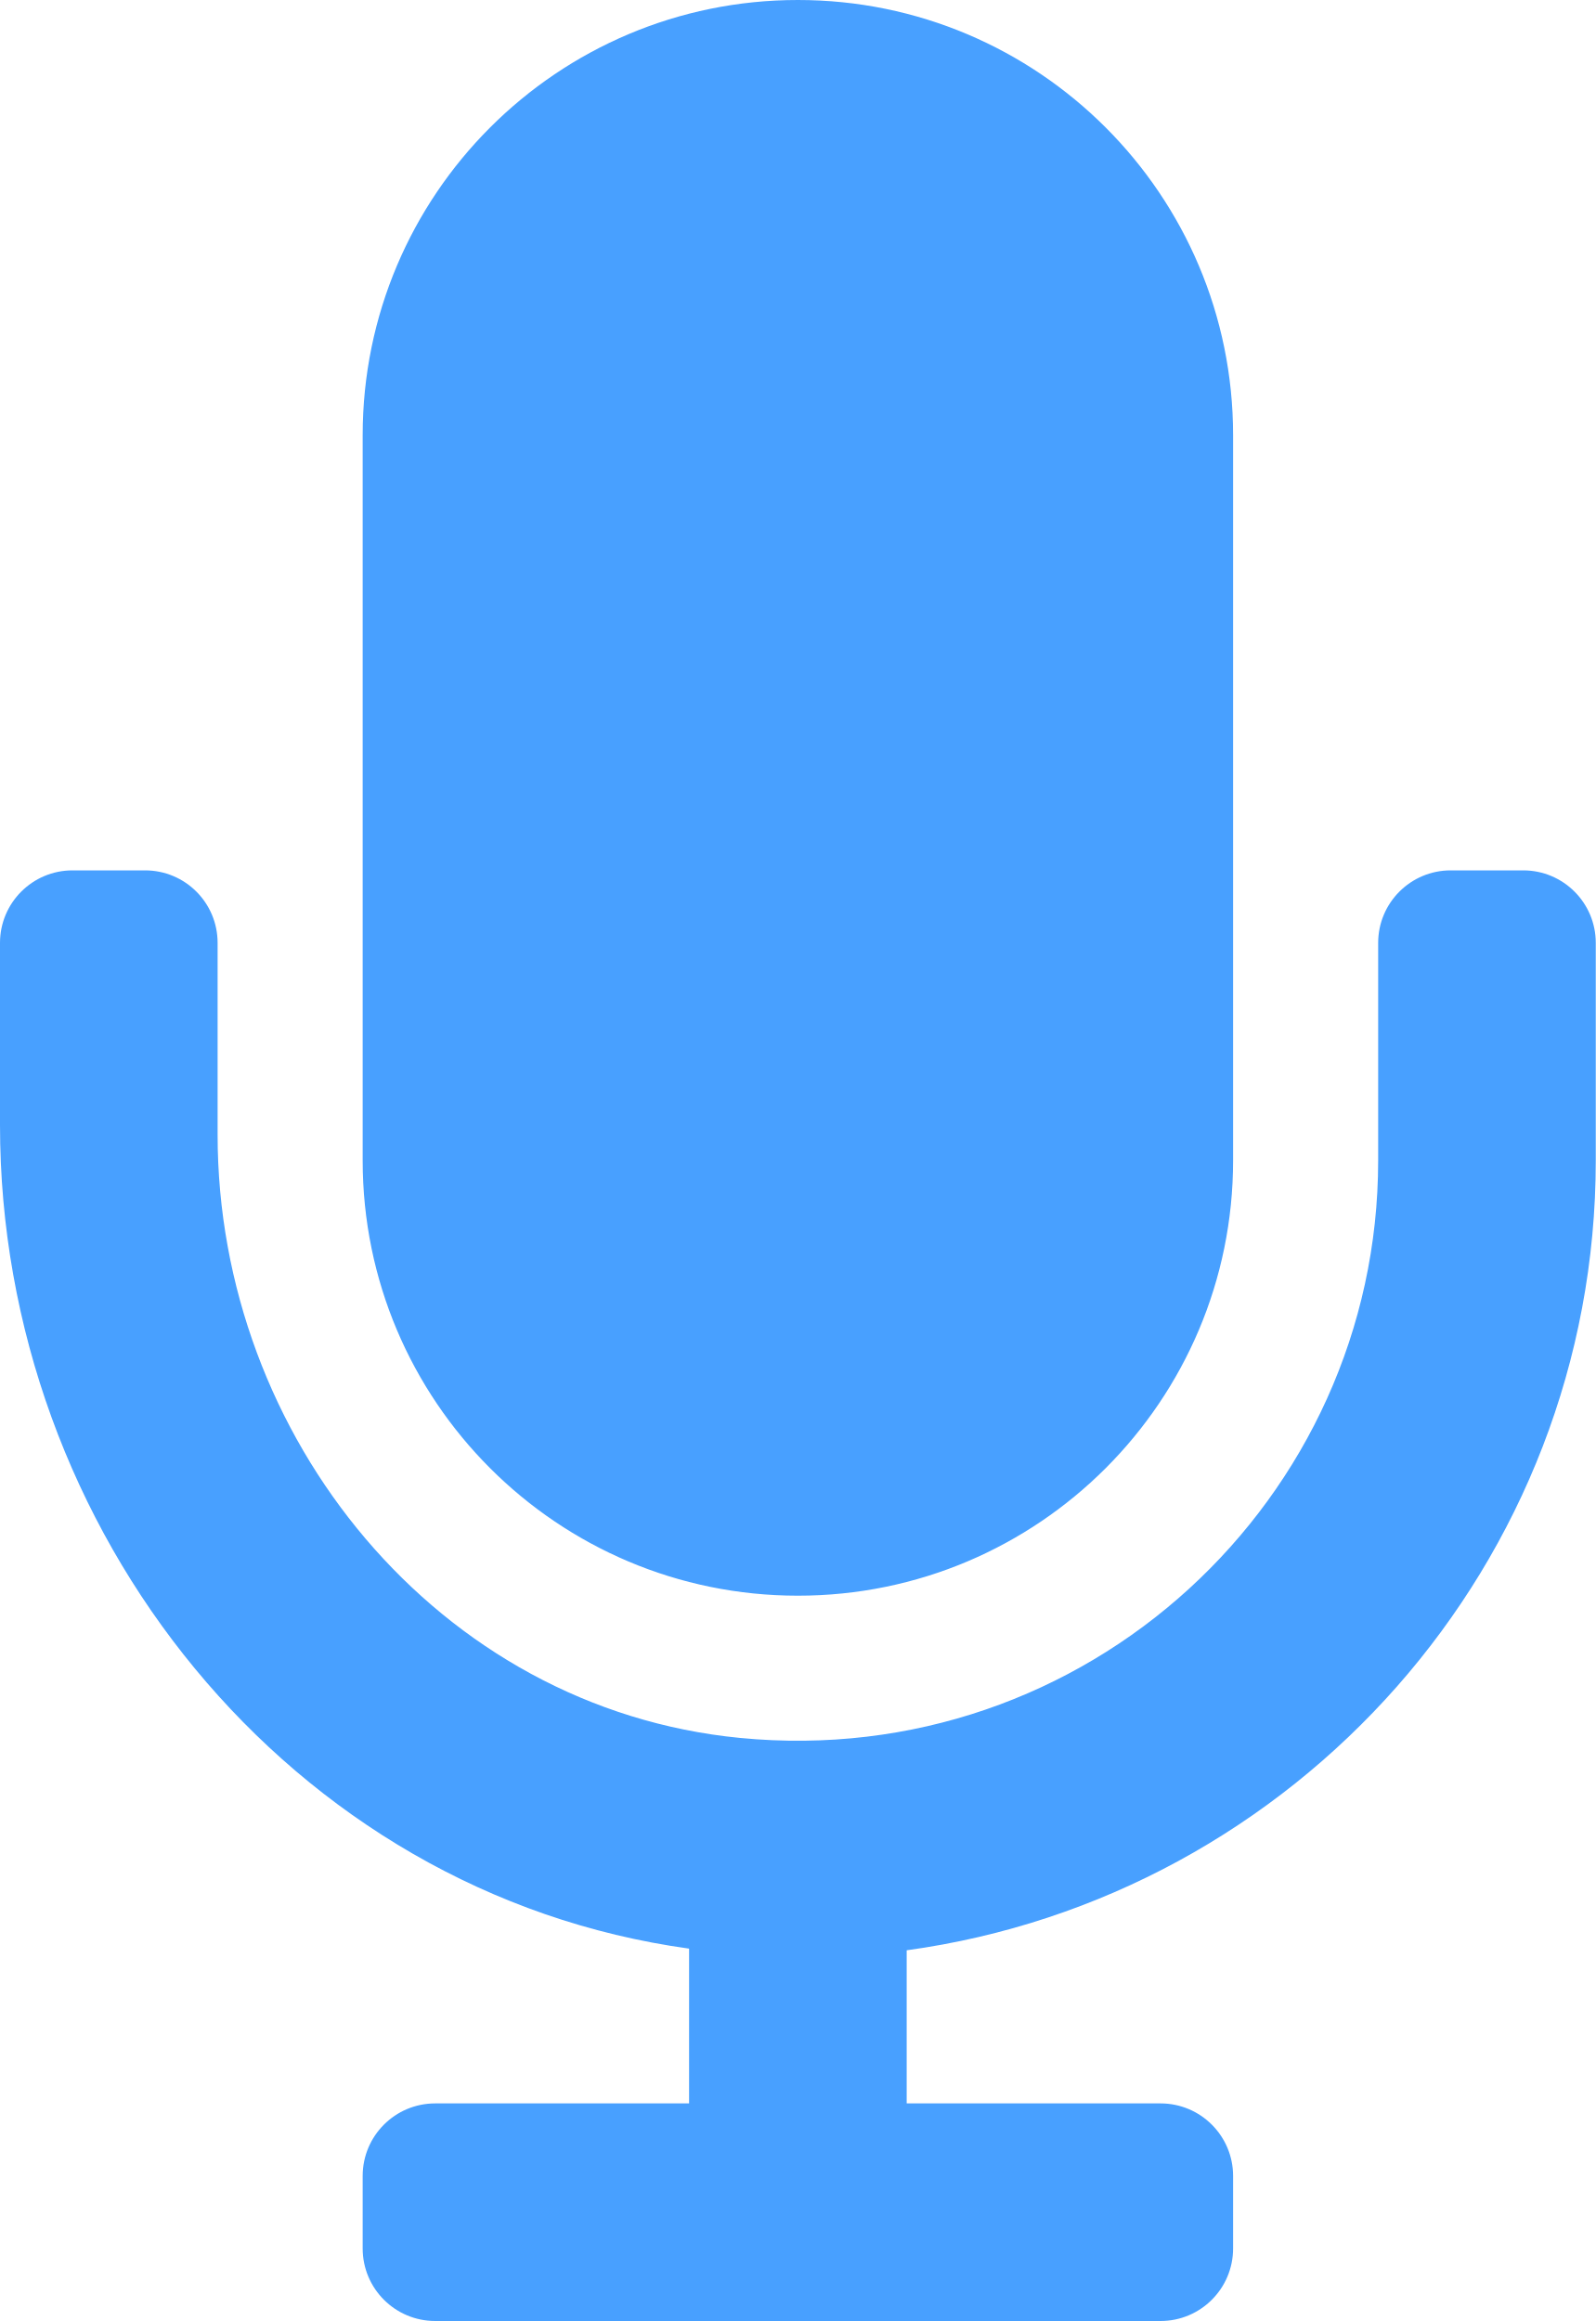
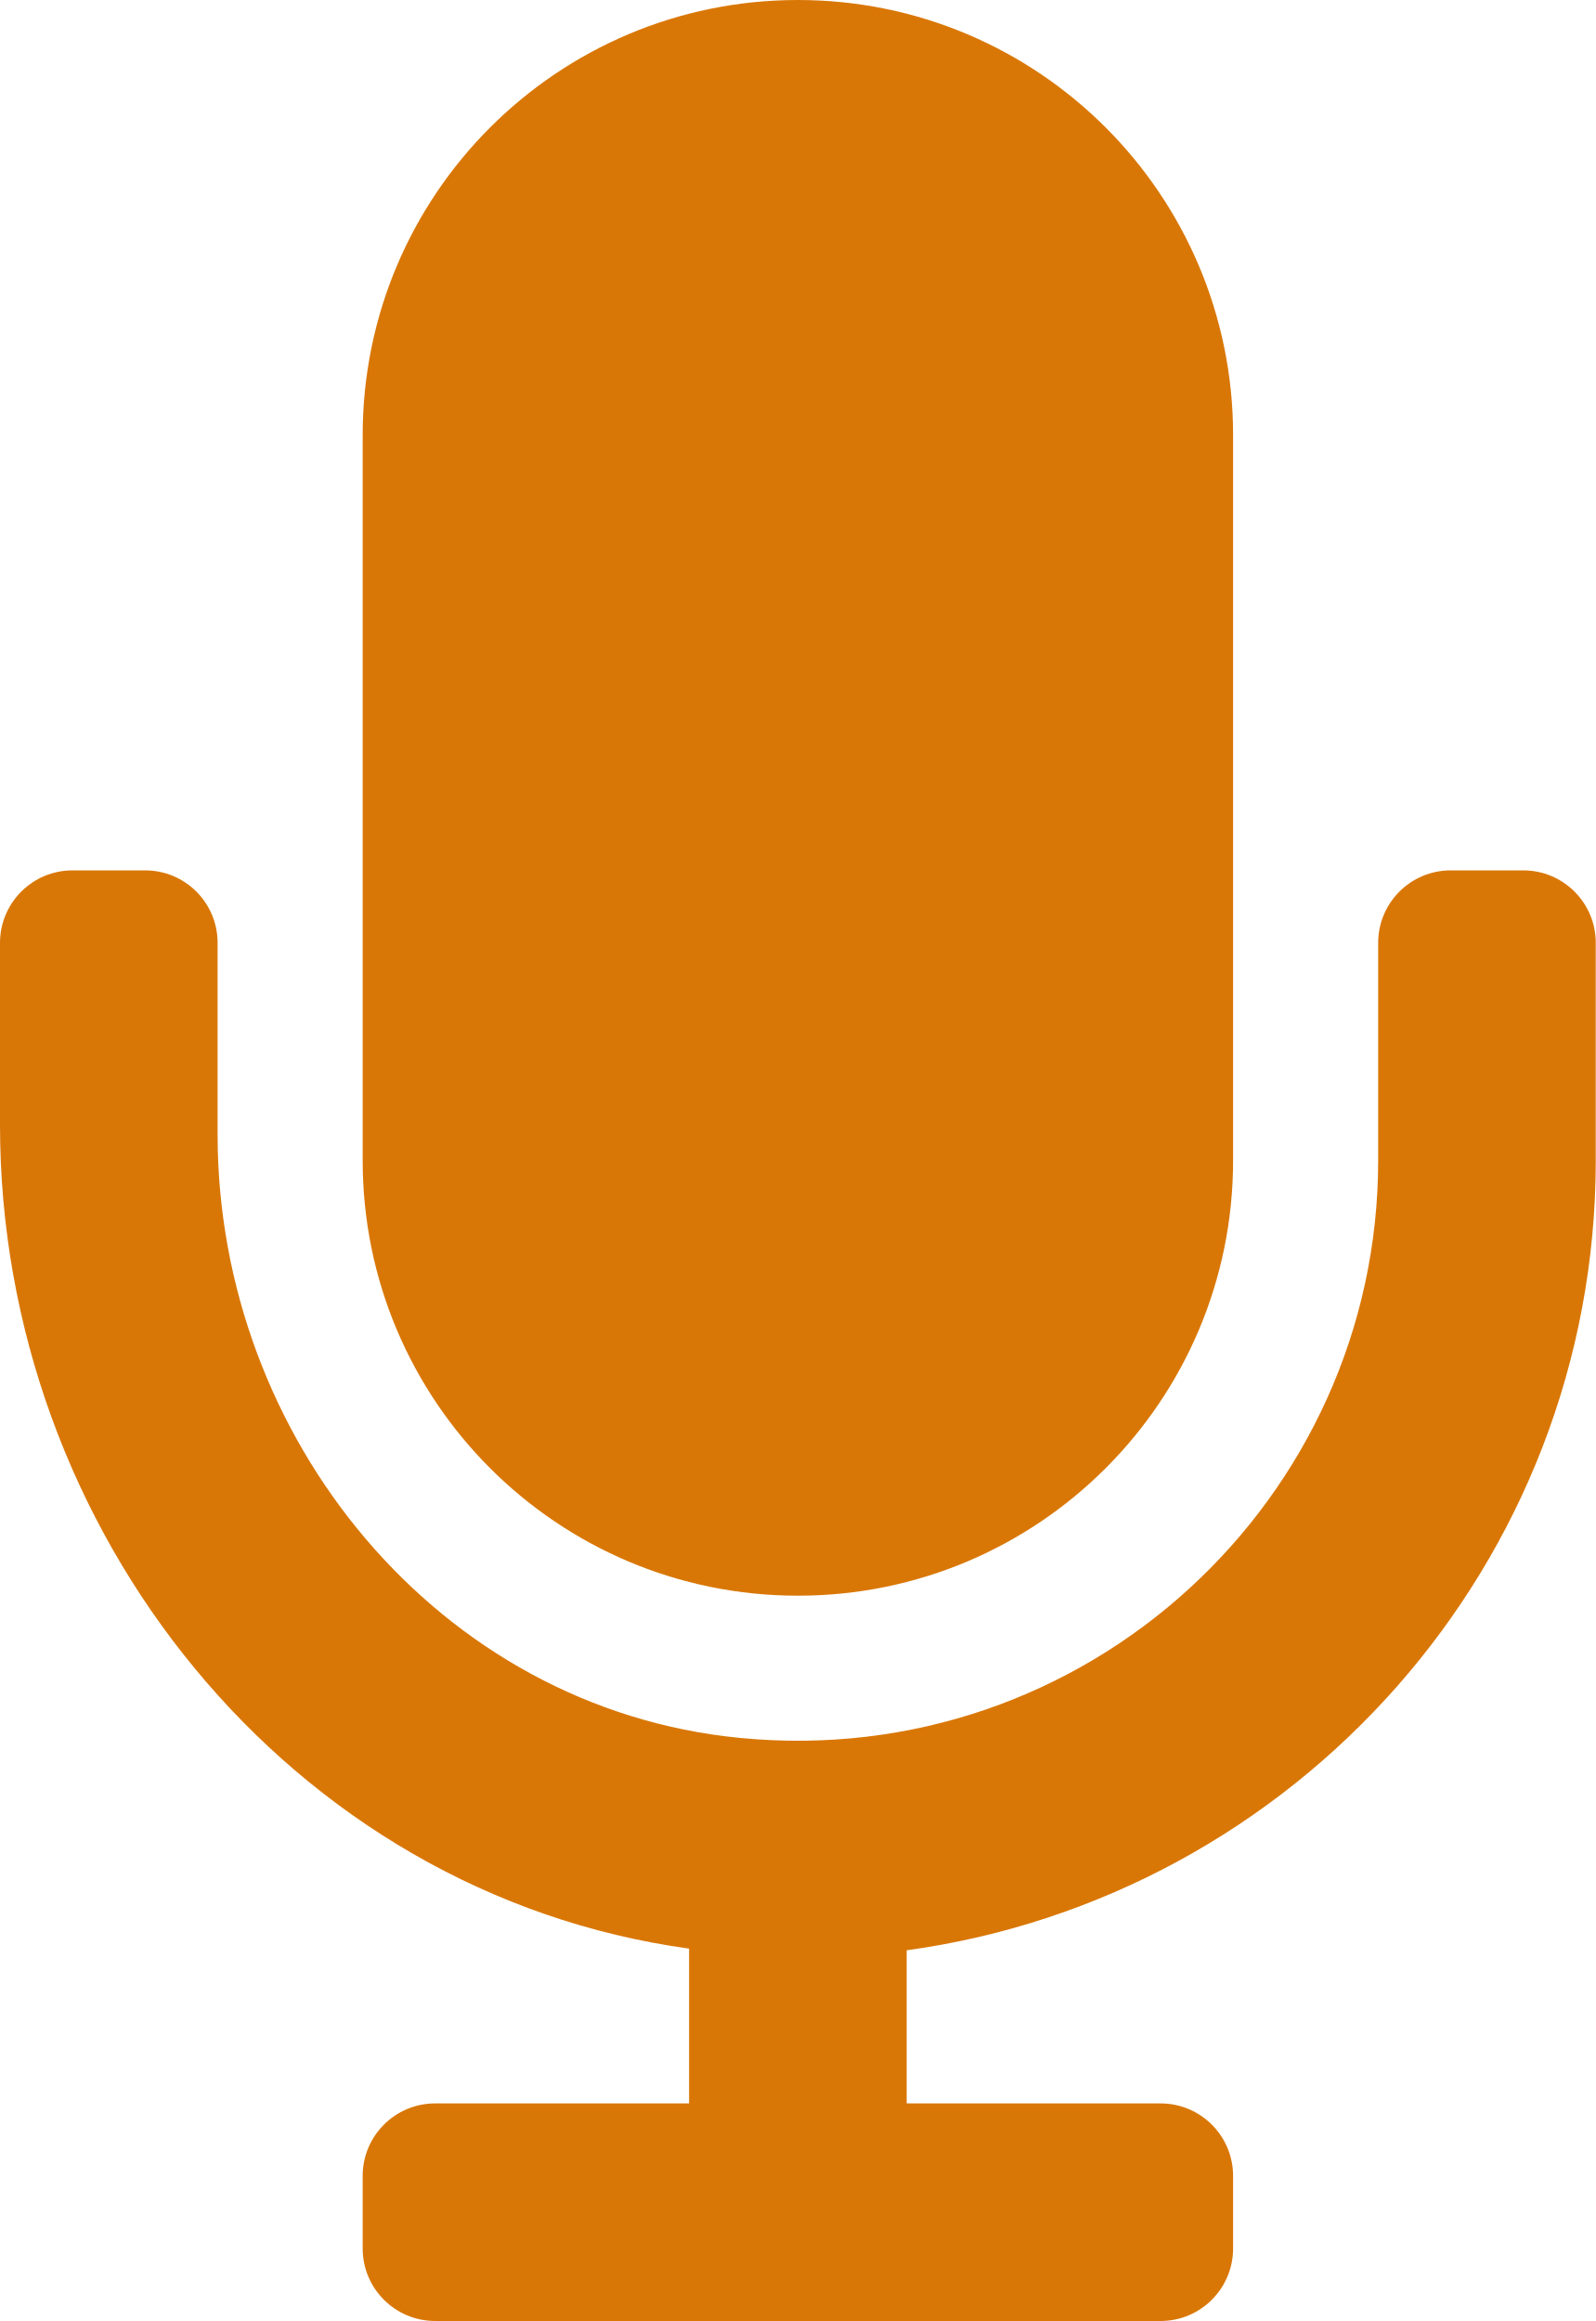
<svg xmlns="http://www.w3.org/2000/svg" width="22" height="32" viewBox="0 0 22 32" fill="none">
-   <path d="M11 22C14.314 22 17 19.314 17 16V6C17 2.686 14.314 0 11 0C7.686 0 5 2.686 5 6V16C5 19.314 7.686 22 11 22ZM21 12H20C19.448 12 19 12.447 19 13V16C19 20.675 14.969 24.426 10.201 23.961C6.044 23.556 3 19.819 3 15.644V13C3 12.447 2.553 12 2 12H1C0.448 12 0 12.447 0 13V15.51C0 21.113 3.998 26.107 9.5 26.866V29H6C5.447 29 5 29.448 5 30V31C5 31.552 5.447 32 6 32H16C16.552 32 17 31.552 17 31V30C17 29.448 16.552 29 16 29H12.5V26.889C17.857 26.154 22 21.556 22 16V13C22 12.447 21.552 12 21 12Z" fill="#48A0FF" />
+   <path d="M11 22C14.314 22 17 19.314 17 16V6C17 2.686 14.314 0 11 0C7.686 0 5 2.686 5 6V16C5 19.314 7.686 22 11 22ZM21 12H20C19.448 12 19 12.447 19 13V16C19 20.675 14.969 24.426 10.201 23.961C6.044 23.556 3 19.819 3 15.644V13C3 12.447 2.553 12 2 12H1C0.448 12 0 12.447 0 13V15.51C0 21.113 3.998 26.107 9.5 26.866V29H6C5.447 29 5 29.448 5 30V31C5 31.552 5.447 32 6 32H16C16.552 32 17 31.552 17 31V30C17 29.448 16.552 29 16 29H12.5V26.889C17.857 26.154 22 21.556 22 16V13C22 12.447 21.552 12 21 12Z" fill="#D97706" />
</svg>
